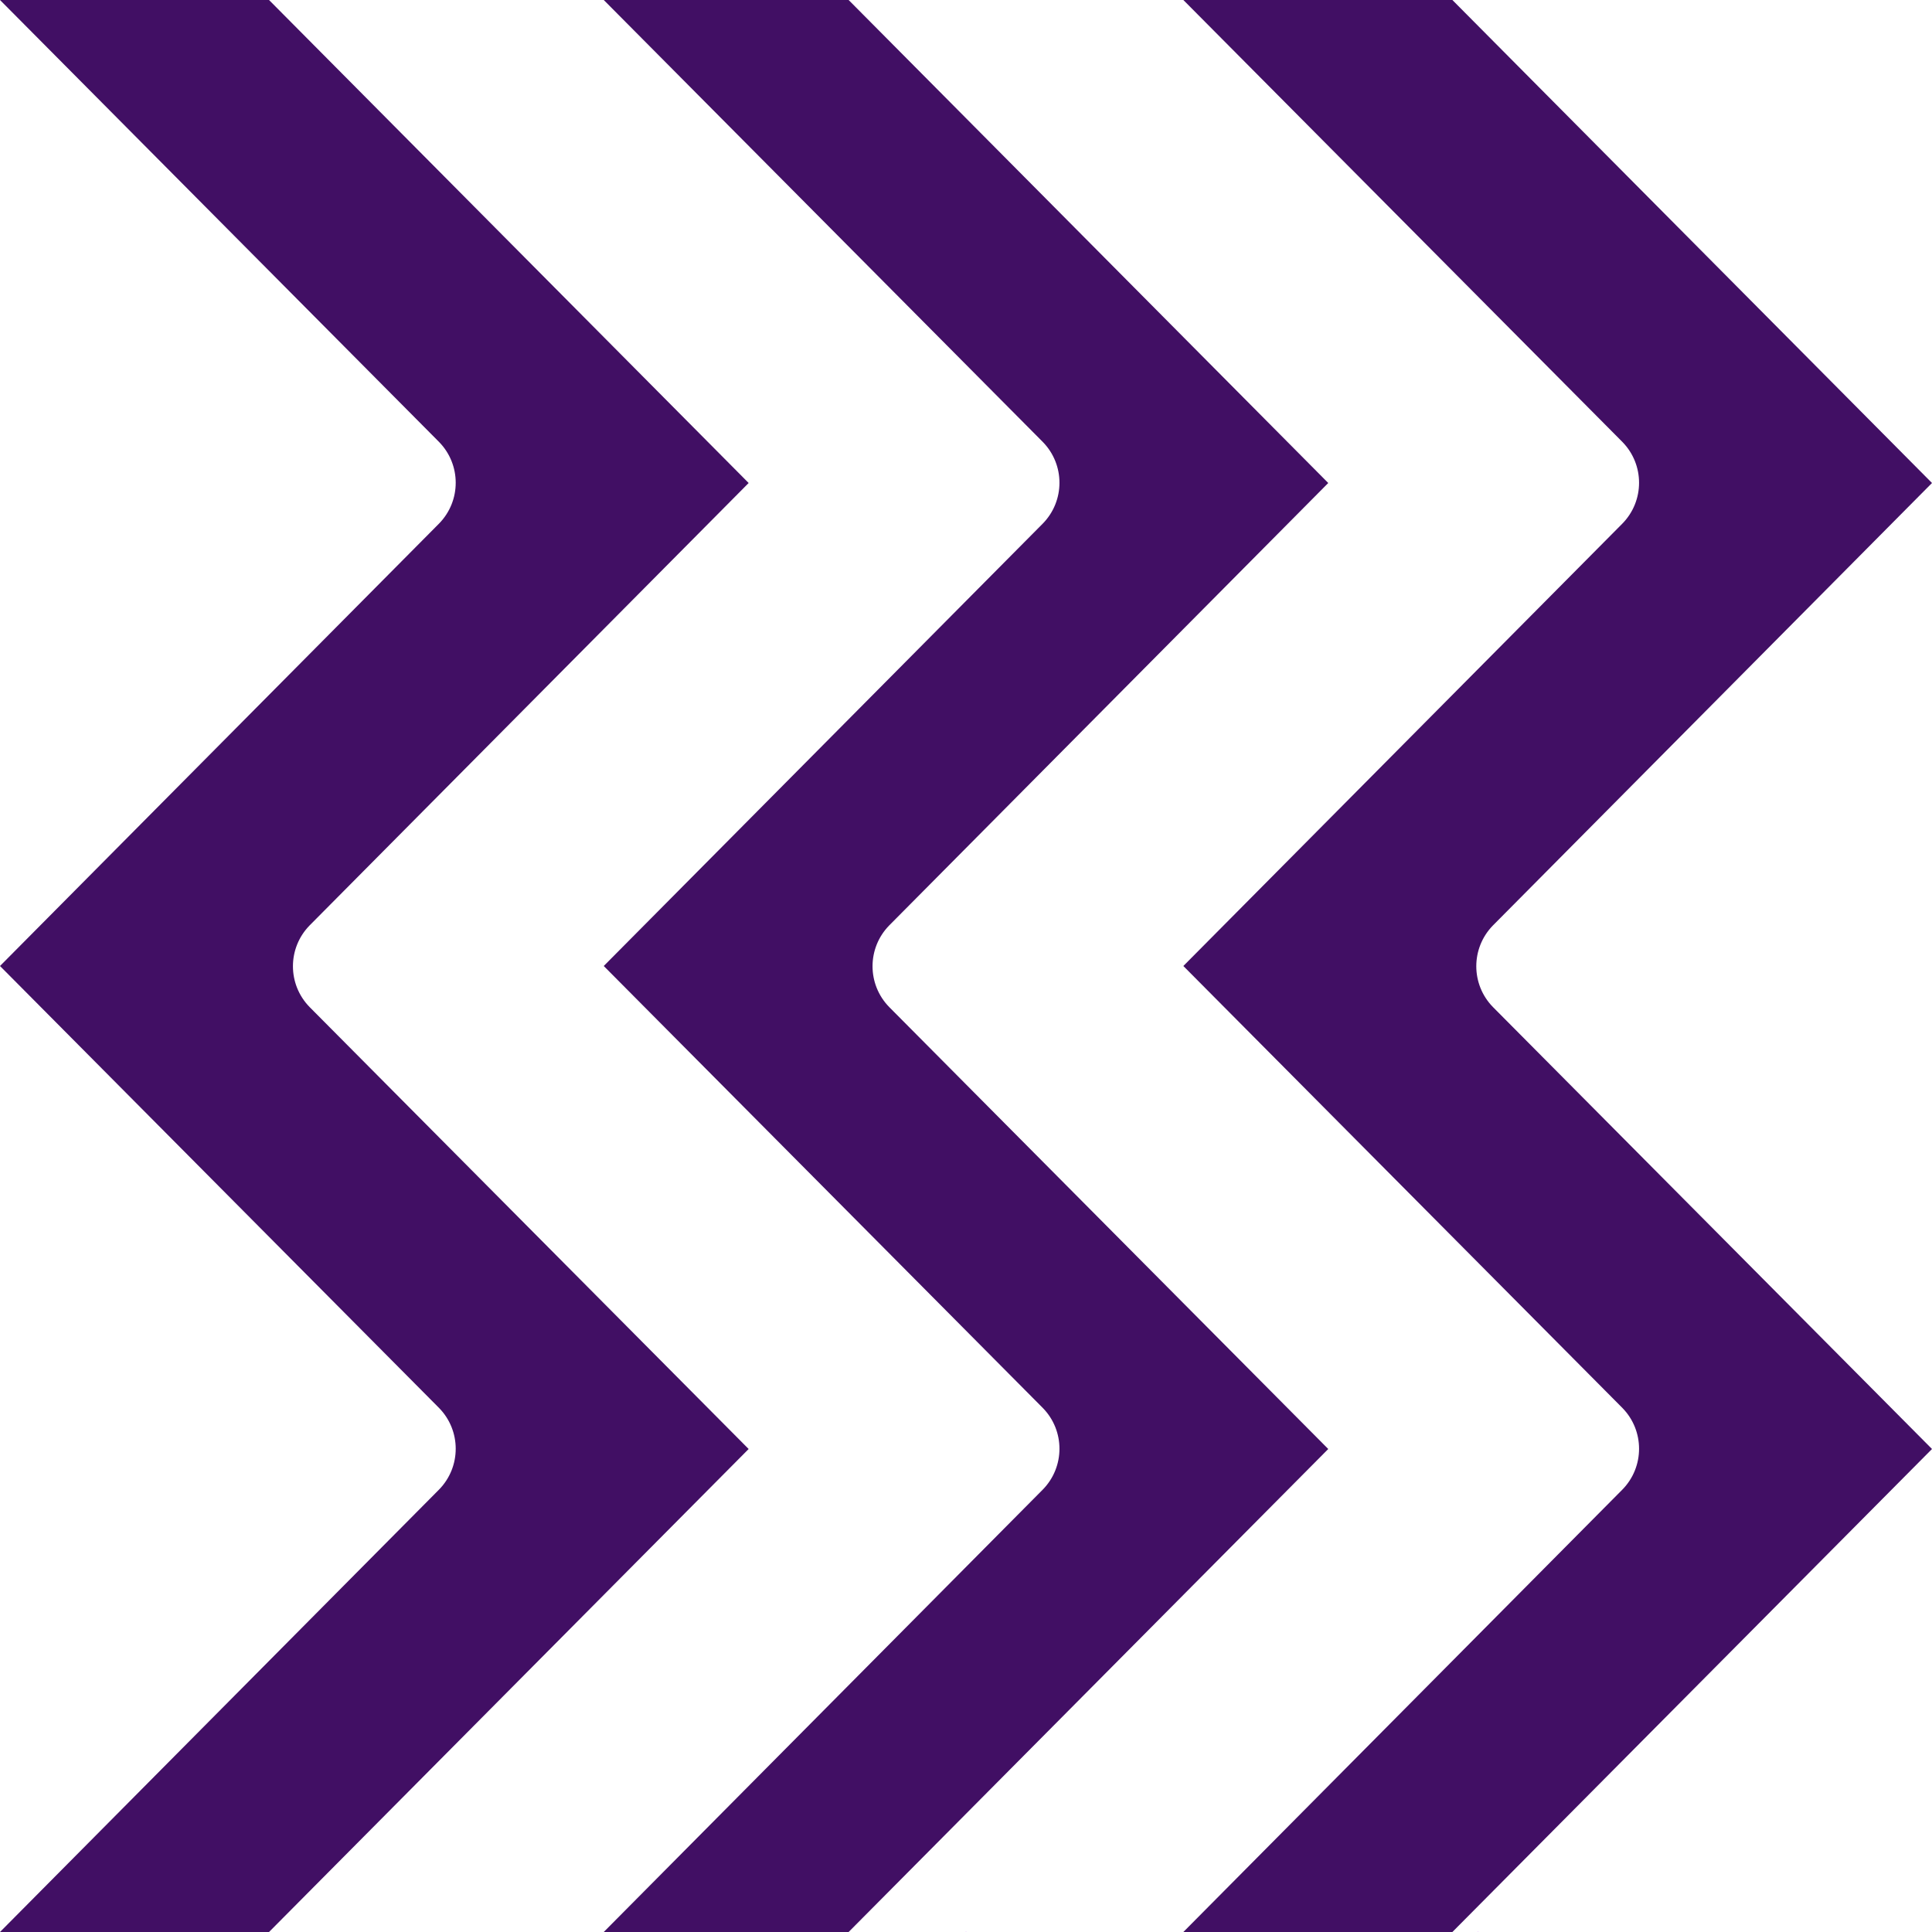
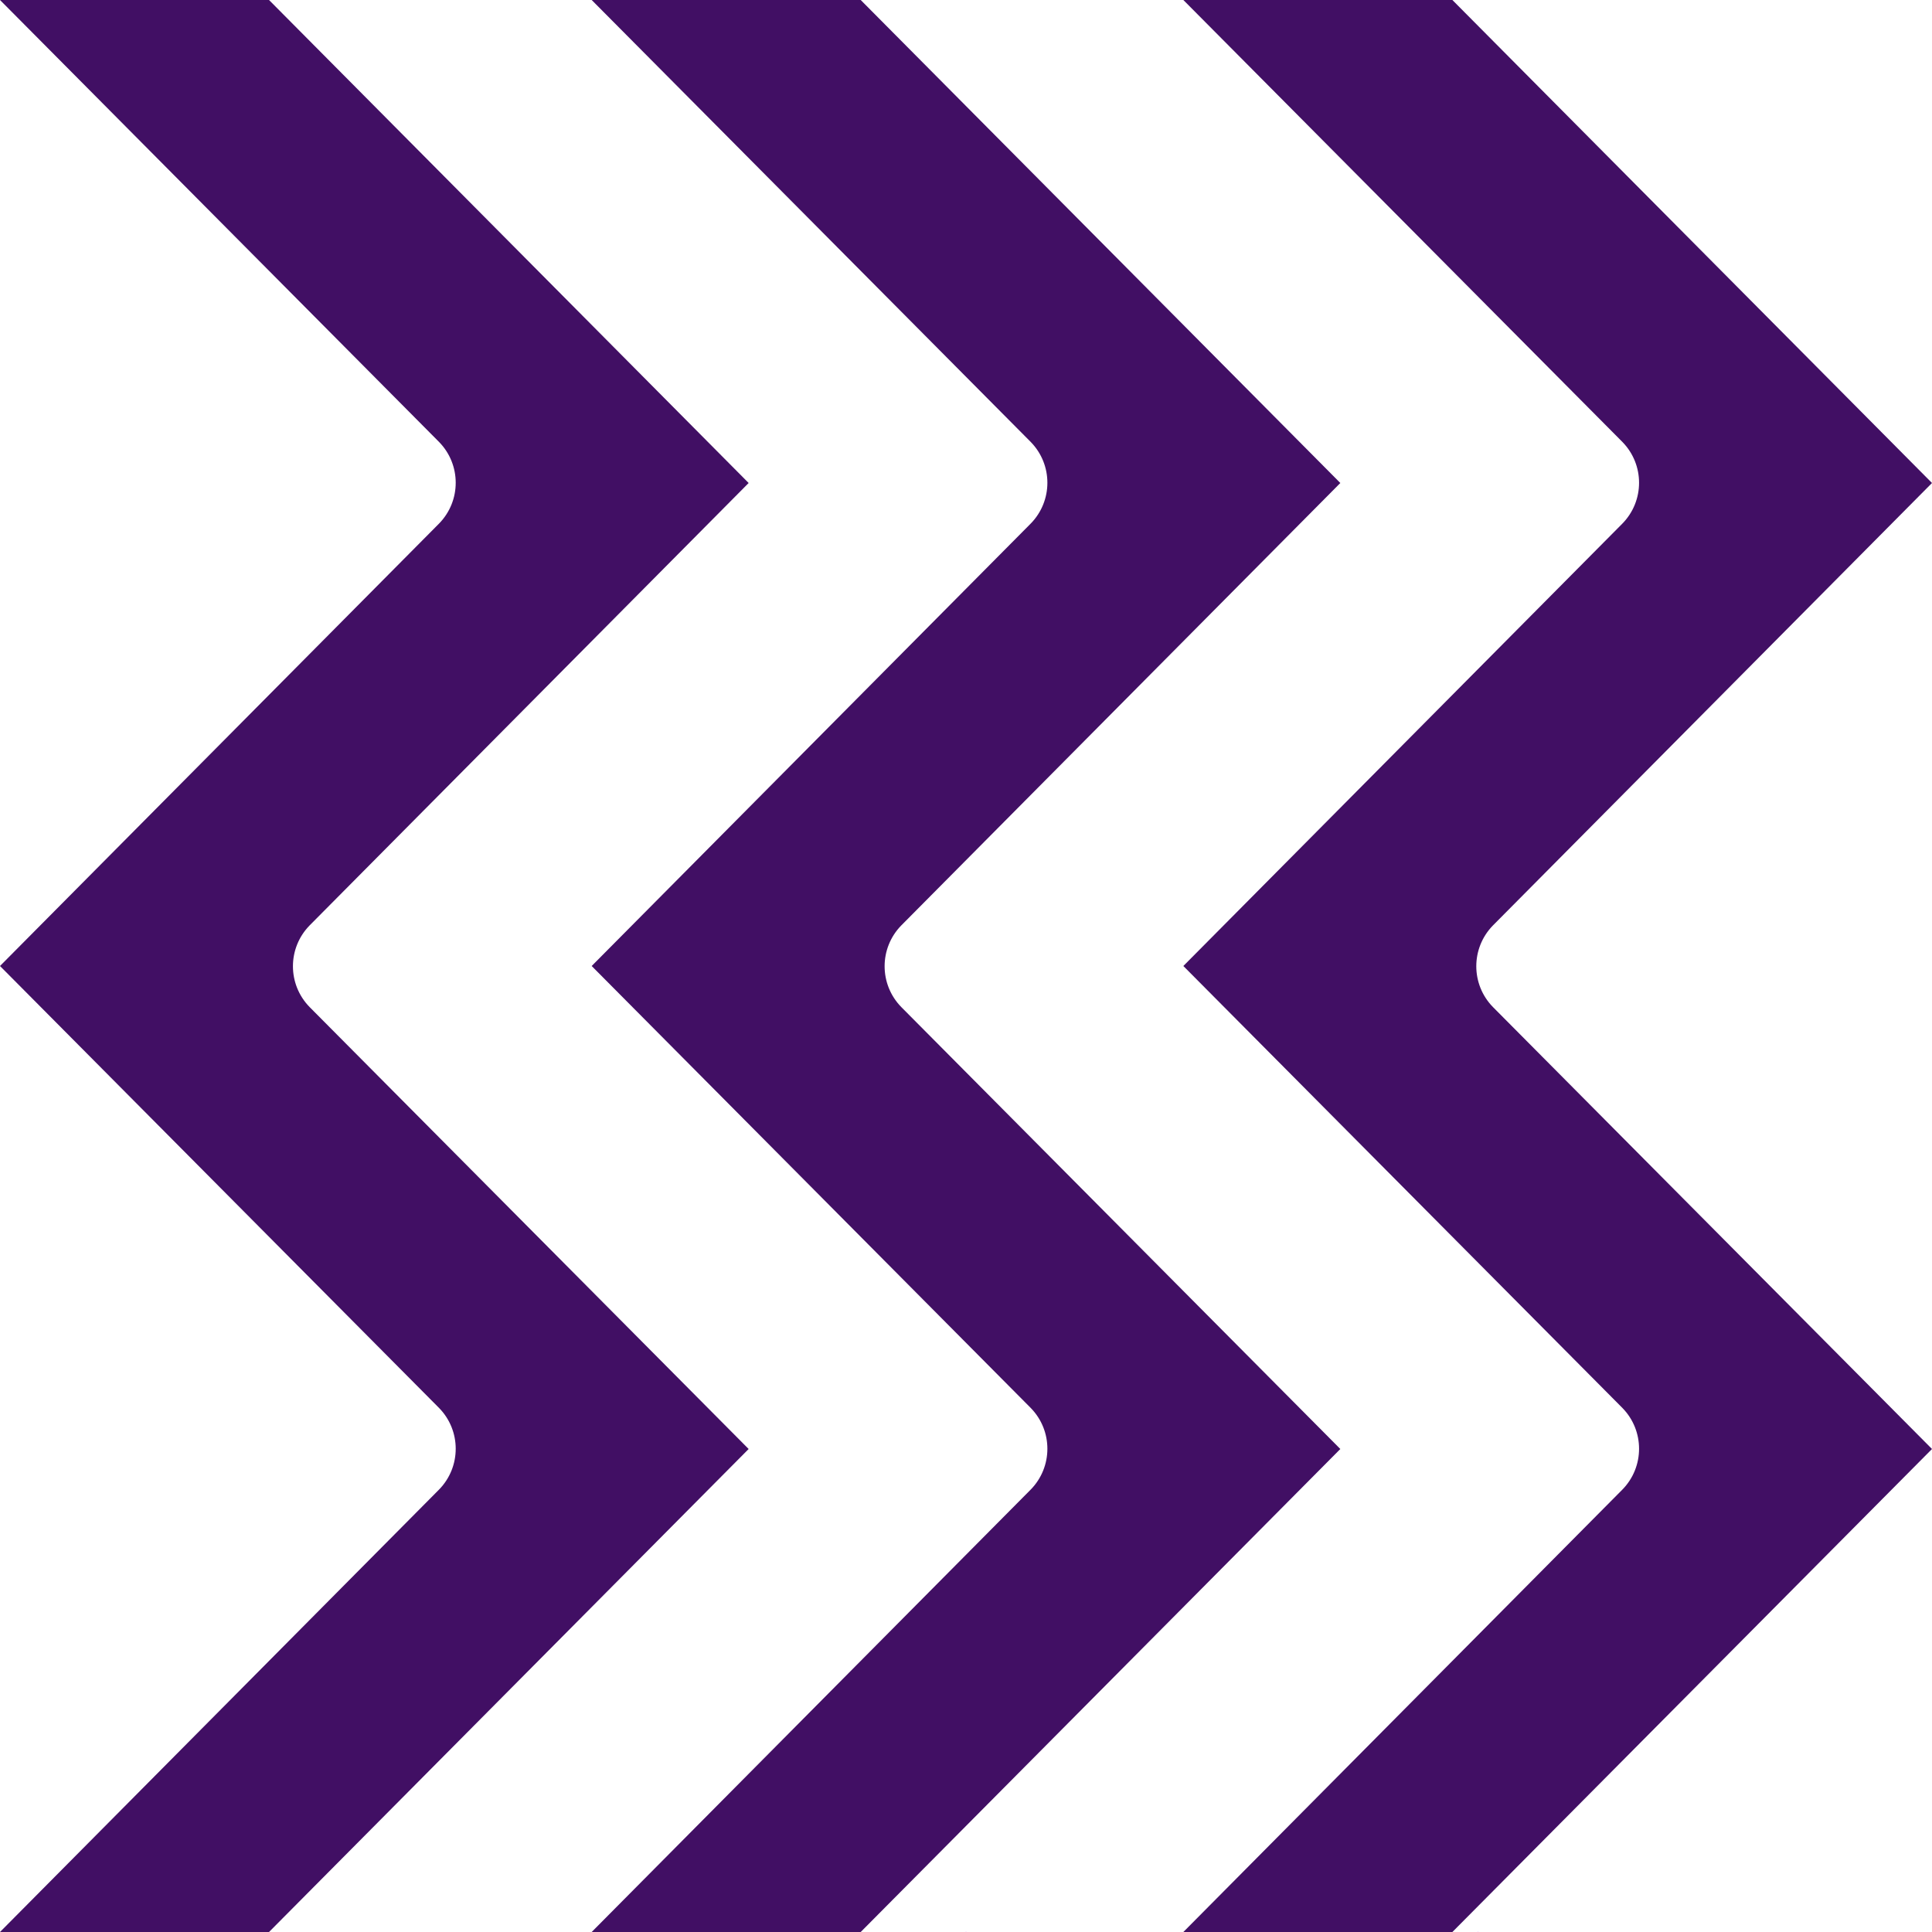
<svg xmlns="http://www.w3.org/2000/svg" version="1.1" id="Layer_1" x="0px" y="0px" viewBox="0 0 400 400" style="enable-background:new 0 0 400 400;" xml:space="preserve">
  <style type="text/css">
	.st0{fill:#E1A5FF;}
	.st1{fill:#A126E9;}
	.st2{fill:#410F64;}
</style>
  <g>
    <polygon class="st0" points="305.9,400 306.1,400 306,399.9  " />
  </g>
  <g>
    <polygon class="st0" points="199.9,400 200.1,400 200,399.9  " />
  </g>
  <g>
    <polygon class="st1" points="231.9,901.5 232.1,901.5 232,901.4  " />
  </g>
  <g>
-     <rect x="231.9" y="701.5" transform="matrix(0.7071 -0.7071 0.7071 0.7071 -428.1404 369.4828)" class="st1" width="0.1" height="0.1" />
+     <rect x="231.9" y="701.5" transform="matrix(0.7071 -0.7071 0.7071 0.7071 -428.1286 369.4799)" class="st1" width="0.1" height="0.1" />
  </g>
  <g>
-     <rect x="125.9" y="701.5" transform="matrix(0.7071 -0.7071 0.7071 0.7071 -459.187 294.5302)" class="st1" width="0.1" height="0.1" />
+     <rect x="125.9" y="701.5" transform="matrix(0.7071 -0.7071 0.7071 0.7071 -459.1751 294.5272)" class="st1" width="0.1" height="0.1" />
  </g>
  <g>
    <polygon class="st1" points="125.9,901.5 126.1,901.5 126,901.4  " />
  </g>
  <g>
    <path class="st2" d="M400,100L300.7,0H245l90.9,91.5c4.6,4.7,4.6,12.2,0,16.9L245,200l90.9,91.5c4.6,4.7,4.6,12.2,0,16.9L245,400   h55.7L400,300l-90.9-91.5c-4.6-4.7-4.6-12.2,0-16.9L400,100z" />
+     <path class="st2" d="M277.5,100L178.2,0h-55.7l90.9,91.5c4.6,4.7,4.6,12.2,0,16.9L122.5,200l90.9,91.5c4.6,4.7,4.6,12.2,0,16.9   L122.5,400h55.7l99.3-100l-90.9-91.5c-4.6-4.7-4.6-12.2,0-16.9L277.5,100z" />
    <path class="st2" d="M155,100L55.7,0H0l90.9,91.5c4.6,4.7,4.6,12.2,0,16.9L0,200l90.9,91.5c4.6,4.7,4.6,12.2,0,16.9L0,400h55.7   L155,300l-90.9-91.5c-4.6-4.7-4.6-12.2,0-16.9L155,100z" />
-     <path class="st2" d="M275,100L175.7,0H125l90.9,91.5c4.6,4.7,4.6,12.2,0,16.9L125,200l90.9,91.5c4.6,4.7,4.6,12.2,0,16.9L125,400   h50.7L275,300l-90.9-91.5c-4.6-4.7-4.6-12.2,0-16.9L275,100z" />
  </g>
</svg>
